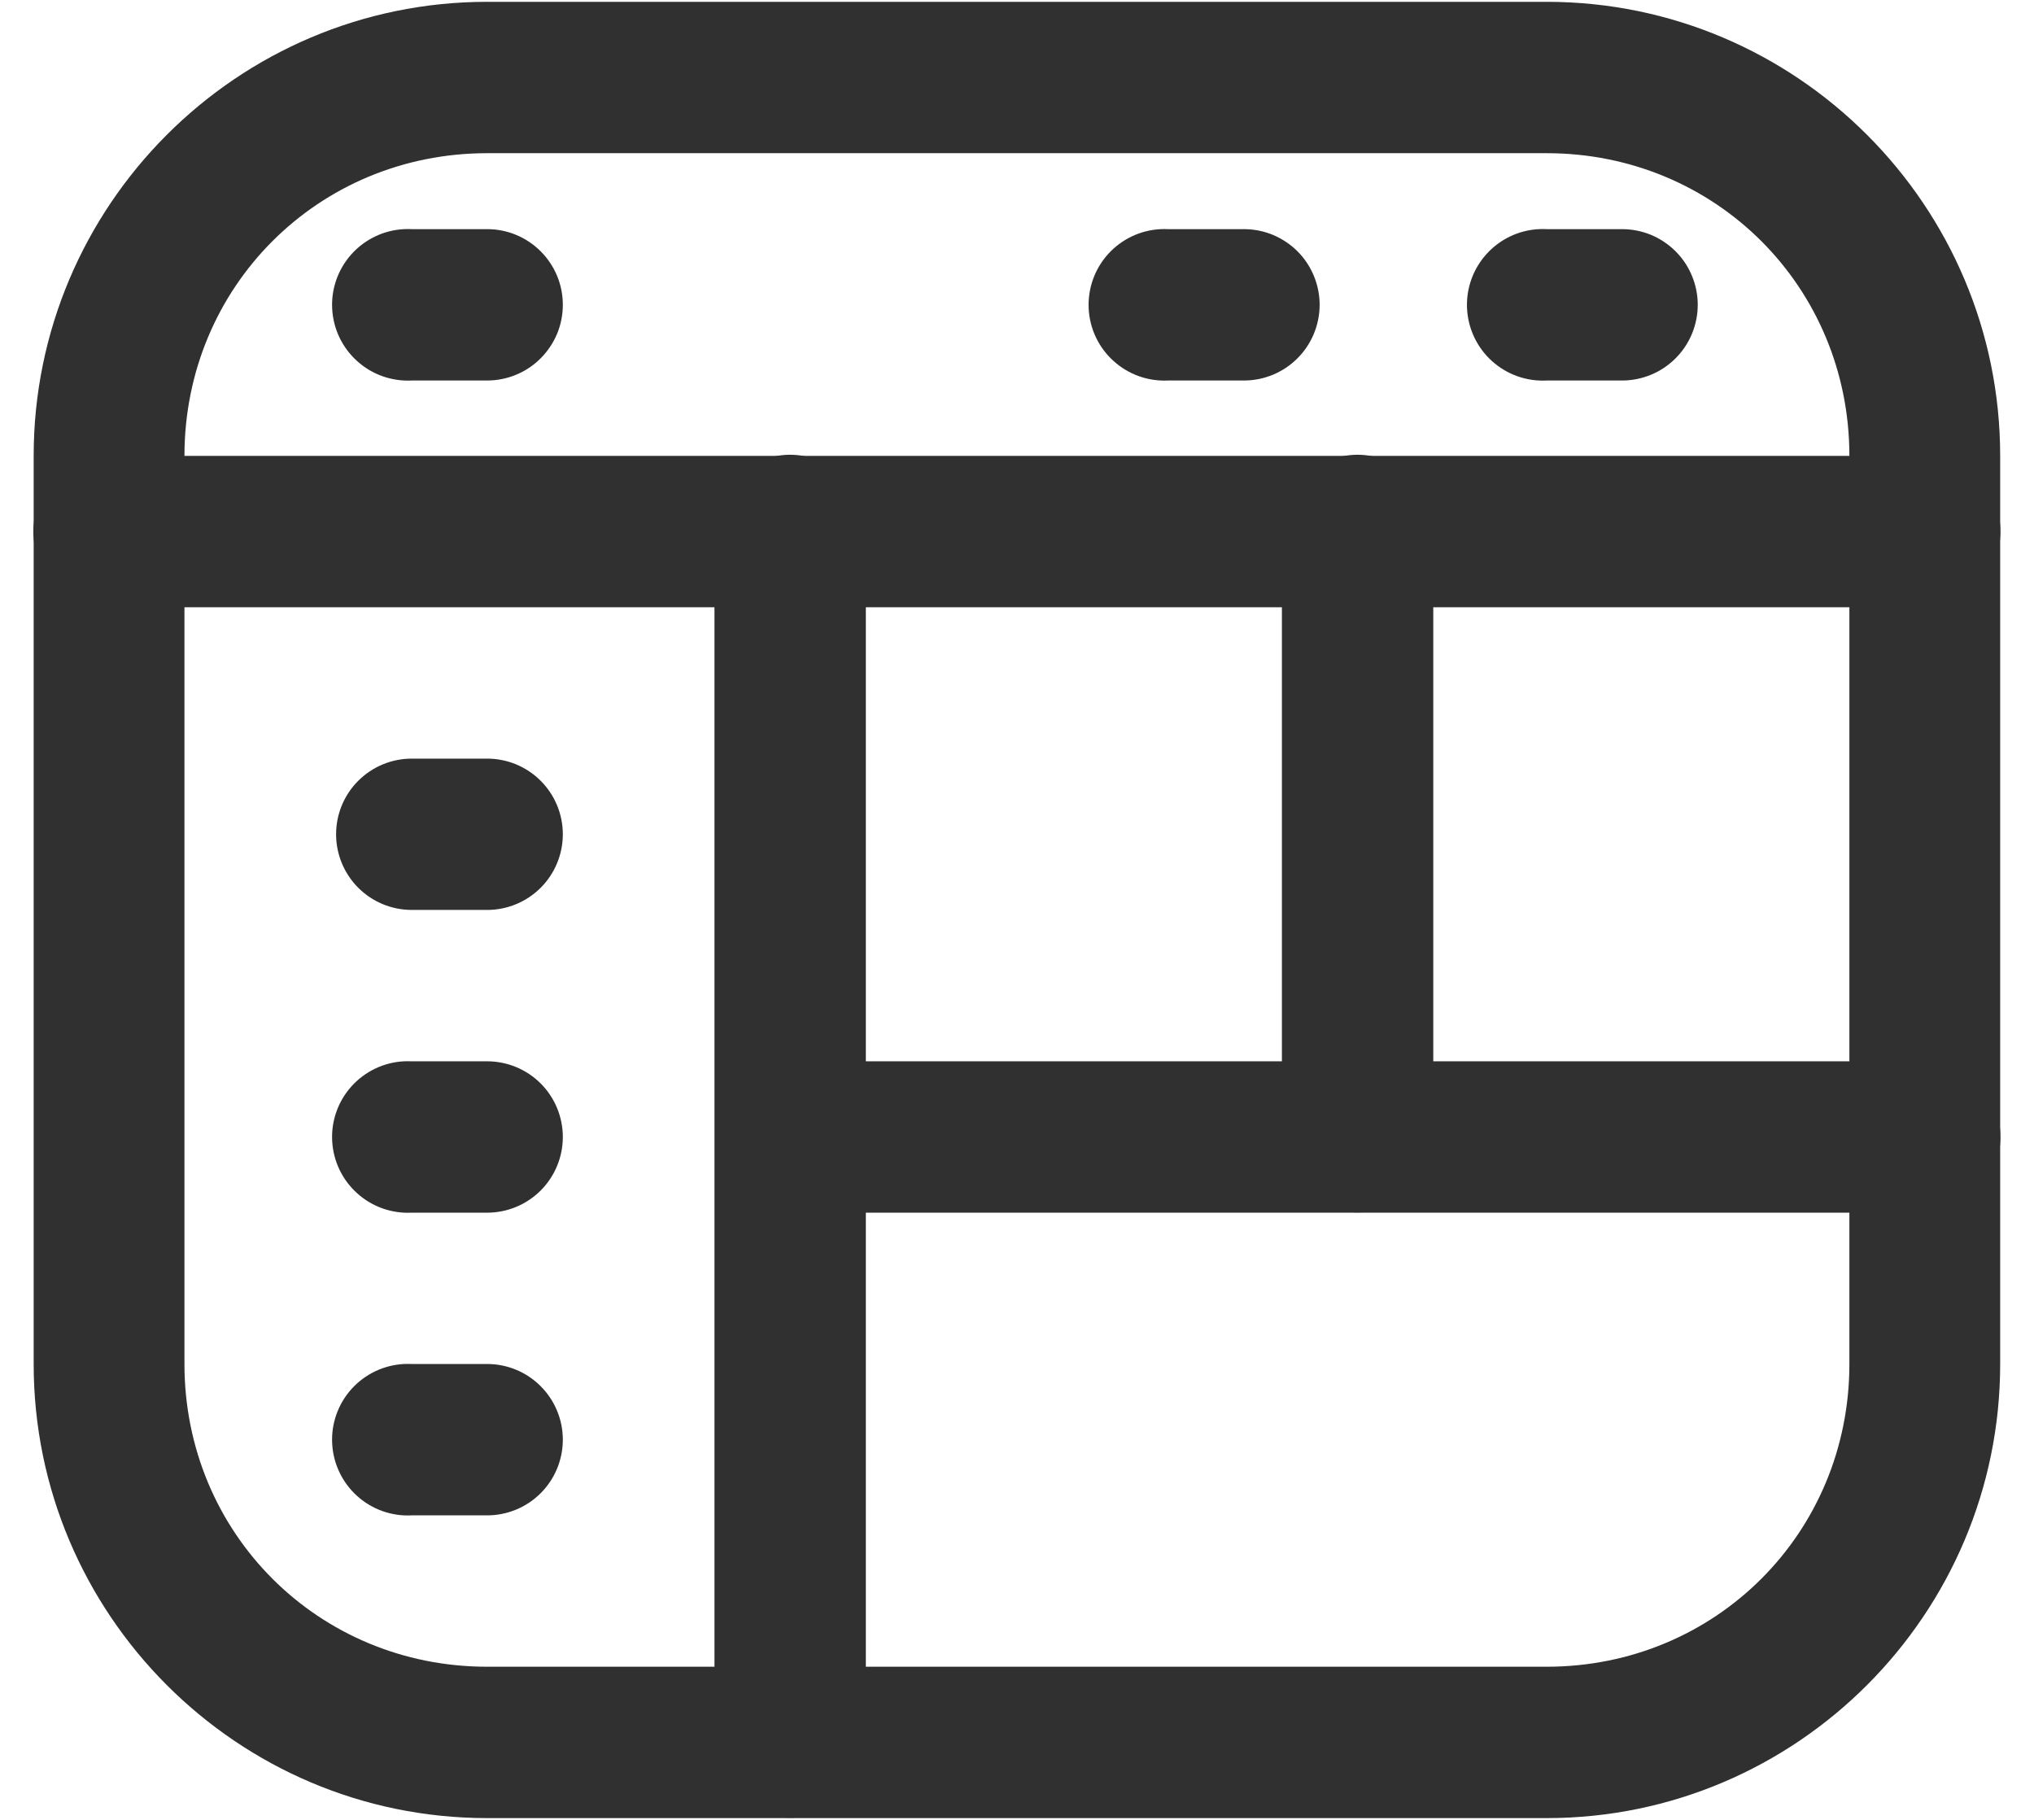
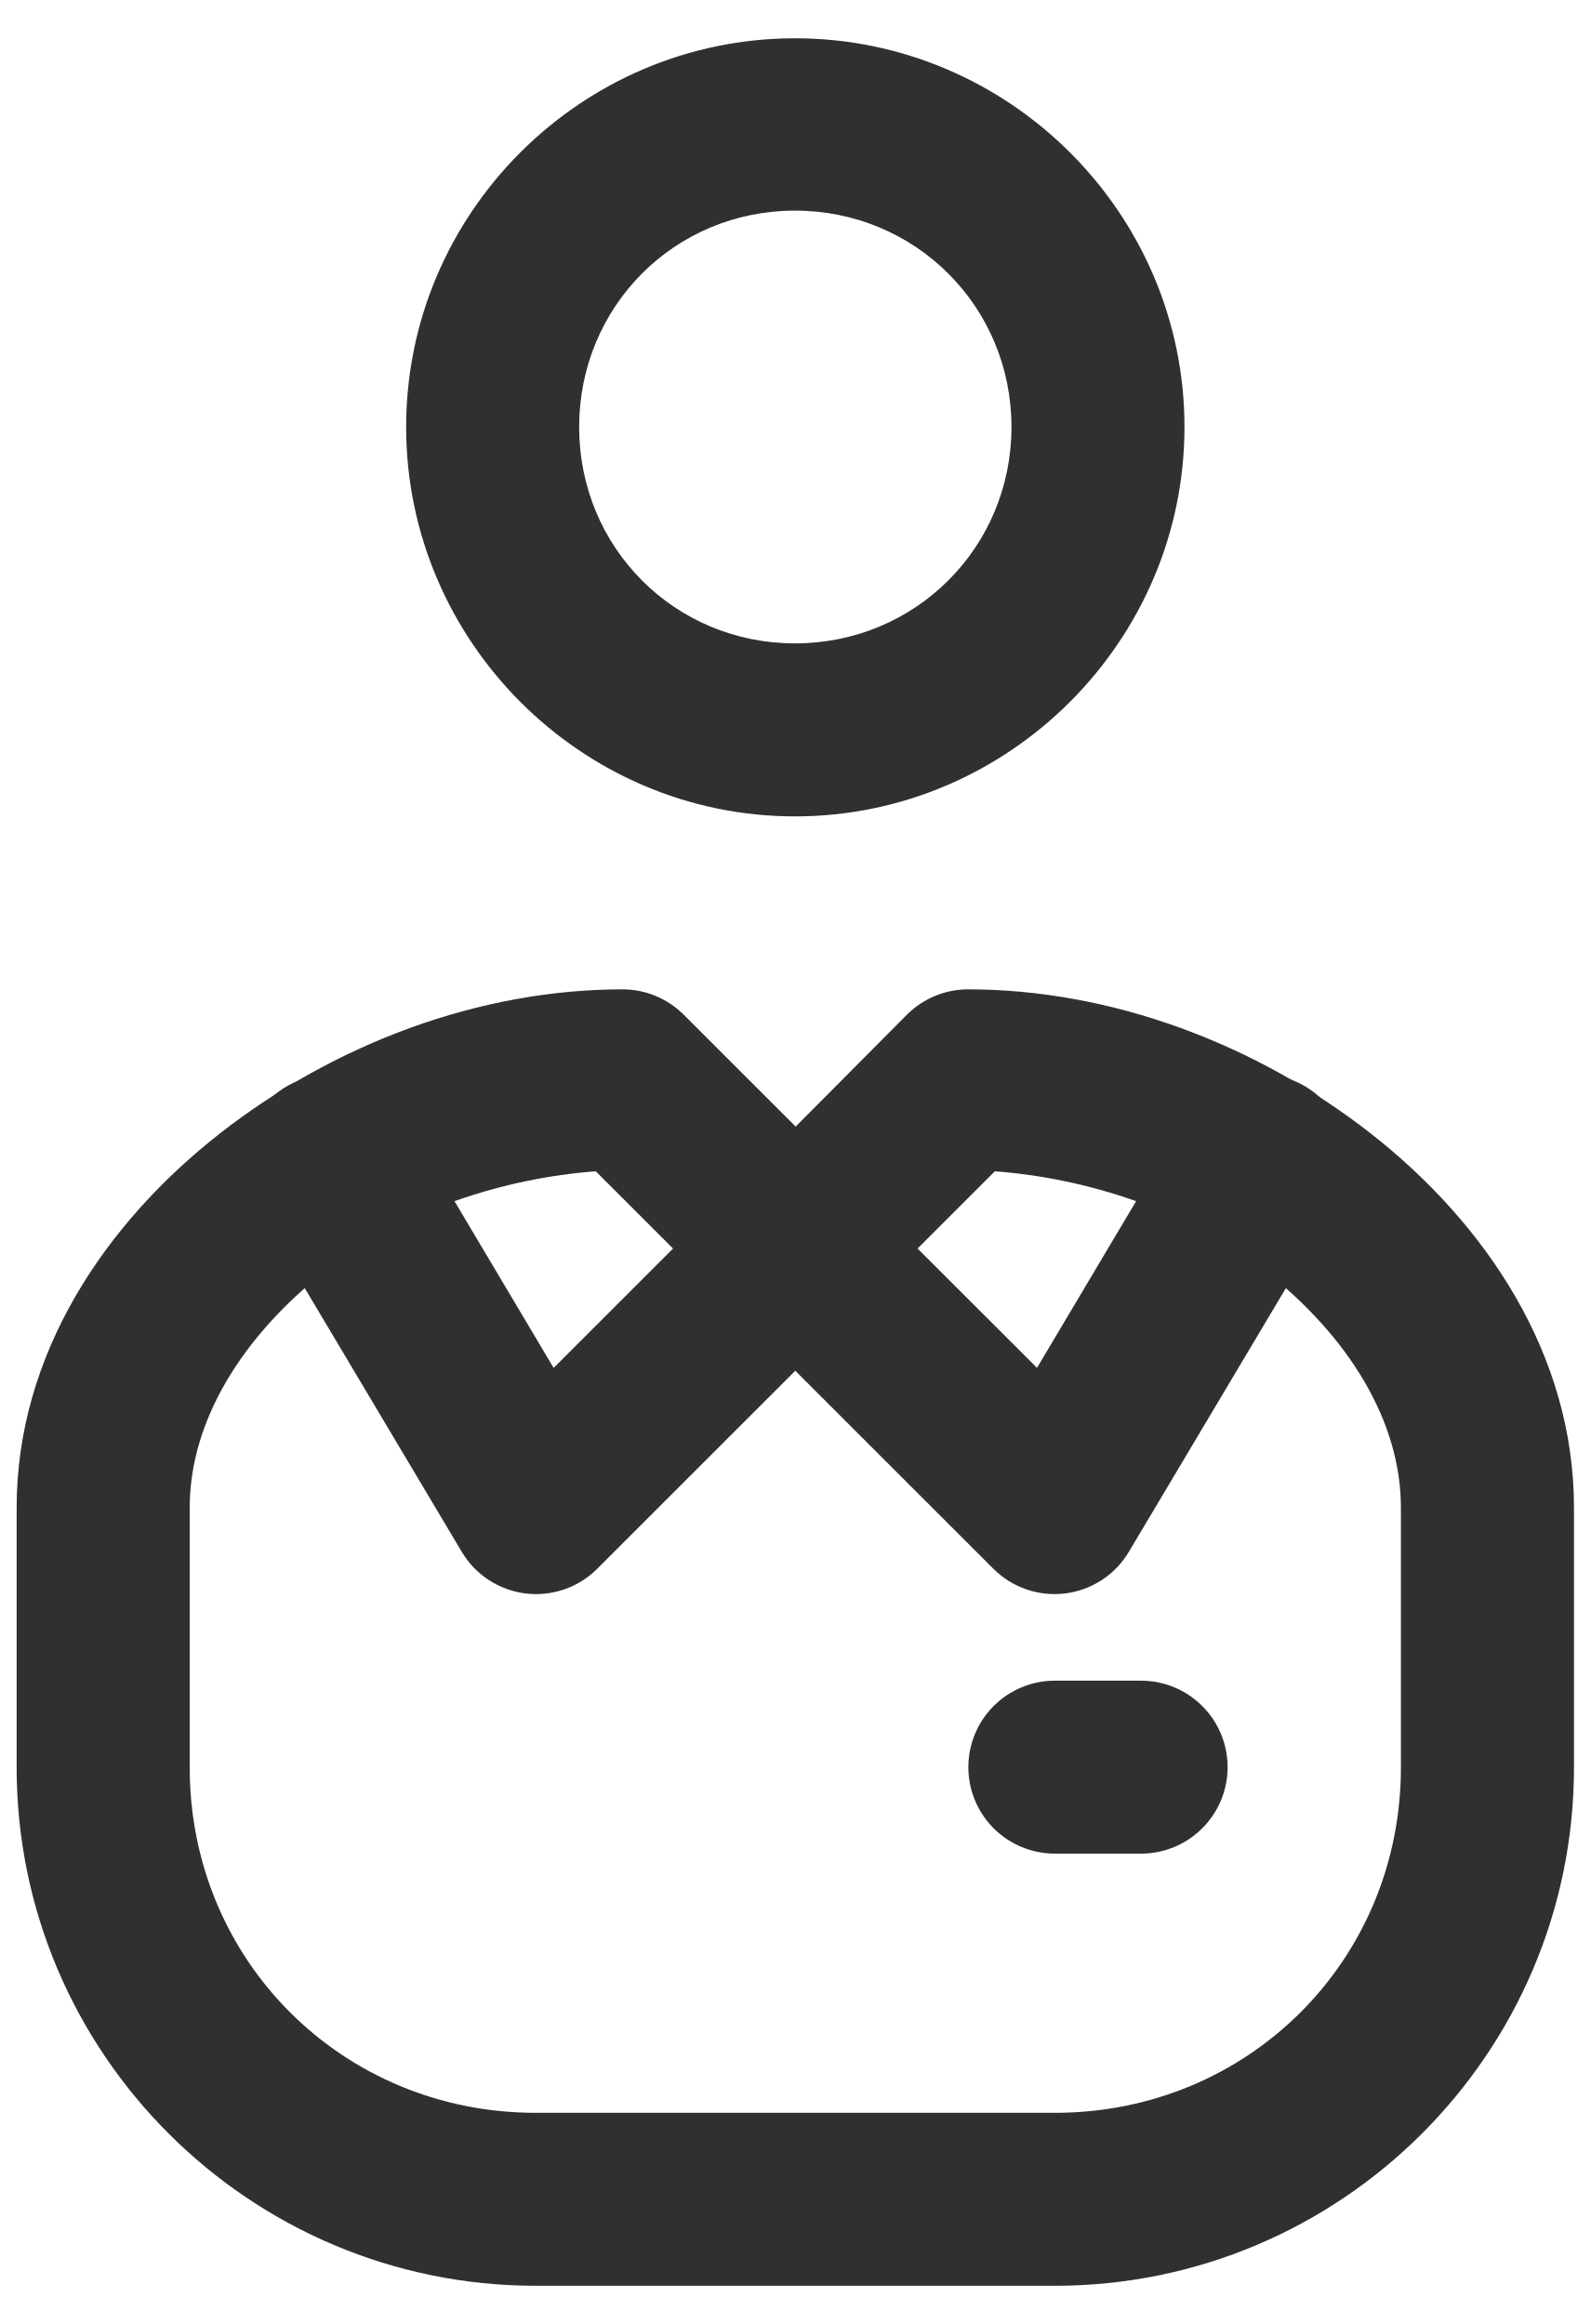
- <svg xmlns="http://www.w3.org/2000/svg" width="38" height="34" viewBox="0 0 38 34" fill="none">
-   <path d="M9.101 0.034C4.427 0.034 0.629 3.843 0.629 8.517V25.483C0.629 30.157 4.427 33.967 9.101 33.967H28.895C33.569 33.967 37.368 30.157 37.368 25.483V8.517C37.368 3.843 33.569 0.034 28.895 0.034H9.101ZM9.101 2.862H28.895C32.052 2.862 34.551 5.36 34.551 8.517V25.483C34.551 28.64 32.052 31.139 28.895 31.139H9.101C5.944 31.139 3.446 28.64 3.446 25.483V8.517C3.446 5.36 5.944 2.862 9.101 2.862Z" fill="#303030" />
-   <path d="M2.037 8.517C1.662 8.517 1.303 8.666 1.038 8.931C0.772 9.196 0.623 9.556 0.623 9.931C0.623 10.306 0.772 10.666 1.038 10.931C1.303 11.196 1.662 11.345 2.037 11.345H35.959C36.334 11.345 36.694 11.196 36.959 10.931C37.224 10.666 37.373 10.306 37.373 9.931C37.373 9.556 37.224 9.196 36.959 8.931C36.694 8.666 36.334 8.517 35.959 8.517H2.037ZM28.749 4.281C28.374 4.3 28.022 4.468 27.771 4.747C27.519 5.026 27.389 5.393 27.408 5.768C27.428 6.143 27.595 6.495 27.874 6.746C28.153 6.998 28.52 7.128 28.895 7.109H30.304C30.489 7.109 30.673 7.072 30.845 7.001C31.017 6.93 31.172 6.826 31.304 6.694C31.435 6.563 31.539 6.407 31.61 6.236C31.681 6.064 31.718 5.88 31.718 5.695C31.718 5.509 31.681 5.325 31.61 5.154C31.539 4.982 31.435 4.826 31.304 4.695C31.172 4.564 31.017 4.46 30.845 4.388C30.673 4.317 30.489 4.281 30.304 4.281H28.895C28.847 4.278 28.798 4.278 28.749 4.281H28.749ZM21.685 4.281C21.31 4.299 20.958 4.465 20.705 4.743C20.453 5.021 20.321 5.388 20.339 5.763C20.357 6.138 20.523 6.49 20.801 6.742C21.079 6.995 21.446 7.127 21.821 7.109H23.24C23.425 7.109 23.609 7.072 23.781 7.001C23.952 6.93 24.108 6.826 24.24 6.694C24.371 6.563 24.475 6.407 24.546 6.236C24.617 6.064 24.654 5.88 24.654 5.695C24.654 5.509 24.617 5.325 24.546 5.154C24.475 4.982 24.371 4.826 24.24 4.695C24.108 4.564 23.952 4.46 23.781 4.388C23.609 4.317 23.425 4.281 23.24 4.281H21.821C21.776 4.279 21.73 4.279 21.685 4.281Z" fill="#303030" />
-   <path d="M14.736 8.496C14.55 8.5 14.367 8.54 14.197 8.614C14.027 8.688 13.873 8.795 13.744 8.929C13.615 9.062 13.514 9.22 13.446 9.393C13.378 9.566 13.345 9.751 13.348 9.936V32.547C13.348 32.733 13.385 32.917 13.456 33.089C13.527 33.26 13.631 33.416 13.762 33.547C13.893 33.678 14.049 33.783 14.221 33.854C14.392 33.925 14.576 33.961 14.762 33.961C14.948 33.961 15.132 33.925 15.303 33.854C15.475 33.783 15.63 33.678 15.762 33.547C15.893 33.416 15.997 33.26 16.068 33.089C16.139 32.917 16.176 32.733 16.176 32.547V9.936C16.179 9.746 16.145 9.557 16.073 9.381C16.002 9.205 15.896 9.045 15.762 8.91C15.628 8.776 15.467 8.67 15.291 8.599C15.115 8.528 14.926 8.493 14.736 8.496Z" fill="#303030" />
-   <path d="M14.757 22.656H35.959C37.844 22.656 37.844 19.828 35.959 19.828H14.757V22.656Z" fill="#303030" />
-   <path d="M25.337 8.496C25.151 8.5 24.968 8.54 24.798 8.614C24.628 8.688 24.474 8.795 24.345 8.929C24.216 9.062 24.115 9.22 24.047 9.393C23.979 9.566 23.946 9.751 23.949 9.936V21.237C23.949 21.612 24.098 21.971 24.363 22.236C24.629 22.502 24.988 22.651 25.363 22.651C25.738 22.651 26.098 22.502 26.363 22.236C26.628 21.971 26.777 21.612 26.777 21.237V9.936C26.781 9.746 26.746 9.557 26.675 9.381C26.604 9.205 26.498 9.045 26.363 8.91C26.229 8.776 26.069 8.67 25.892 8.599C25.716 8.528 25.527 8.493 25.337 8.496ZM7.693 14.173C7.318 14.173 6.958 14.322 6.693 14.587C6.428 14.852 6.279 15.211 6.279 15.586C6.279 15.961 6.428 16.321 6.693 16.586C6.958 16.851 7.318 17 7.693 17H9.101C9.476 17 9.836 16.851 10.101 16.586C10.366 16.321 10.515 15.961 10.515 15.586C10.515 15.211 10.366 14.852 10.101 14.587C9.836 14.322 9.476 14.173 9.101 14.173H7.693ZM7.547 19.828C7.172 19.847 6.82 20.015 6.568 20.294C6.317 20.573 6.186 20.94 6.206 21.315C6.225 21.69 6.393 22.042 6.672 22.293C6.95 22.545 7.318 22.675 7.693 22.656H9.101C9.476 22.656 9.836 22.507 10.101 22.242C10.366 21.977 10.515 21.617 10.515 21.242C10.515 20.867 10.366 20.507 10.101 20.242C9.836 19.977 9.476 19.828 9.101 19.828H7.693C7.644 19.826 7.595 19.826 7.547 19.828H7.547ZM7.547 25.483C7.172 25.503 6.82 25.67 6.568 25.949C6.317 26.228 6.186 26.595 6.206 26.97C6.225 27.345 6.393 27.697 6.672 27.949C6.95 28.2 7.318 28.331 7.693 28.311H9.101C9.476 28.311 9.836 28.162 10.101 27.897C10.366 27.632 10.515 27.272 10.515 26.897C10.515 26.522 10.366 26.163 10.101 25.898C9.836 25.632 9.476 25.483 9.101 25.483H7.693C7.644 25.481 7.595 25.481 7.547 25.483H7.547ZM7.547 4.281C7.172 4.3 6.82 4.468 6.568 4.747C6.317 5.026 6.186 5.393 6.206 5.768C6.225 6.143 6.393 6.495 6.672 6.746C6.95 6.998 7.318 7.128 7.693 7.109H9.101C9.287 7.109 9.471 7.072 9.642 7.001C9.814 6.93 9.97 6.826 10.101 6.694C10.232 6.563 10.336 6.407 10.408 6.236C10.479 6.064 10.515 5.88 10.515 5.695C10.515 5.509 10.479 5.325 10.408 5.154C10.336 4.982 10.232 4.826 10.101 4.695C9.97 4.564 9.814 4.46 9.642 4.388C9.471 4.317 9.287 4.281 9.101 4.281H7.693C7.644 4.278 7.595 4.278 7.547 4.281H7.547Z" fill="#303030" />
+ <svg xmlns="http://www.w3.org/2000/svg" width="26" height="38" viewBox="0 0 26 38" fill="none">
+   <path d="M10.177 16.177C7.839 16.177 5.469 17.065 3.591 18.536C1.714 20.007 0.272 22.145 0.272 24.652V28.9C0.272 33.576 4.082 37.375 8.758 37.375H17.243C21.919 37.375 25.729 33.576 25.729 28.9V24.652C25.729 22.145 24.287 20.007 22.41 18.536C20.532 17.065 18.161 16.177 15.824 16.177C15.453 16.177 15.097 16.324 14.832 16.584L13.006 18.421L11.169 16.584C10.904 16.324 10.548 16.177 10.177 16.177ZM9.739 19.152L12.004 21.417C12.269 21.68 12.627 21.828 13.001 21.828C13.374 21.828 13.732 21.68 13.997 21.417L16.262 19.152C17.741 19.262 19.407 19.782 20.667 20.77C22.052 21.855 22.9 23.244 22.9 24.652V28.9C22.9 32.058 20.401 34.547 17.243 34.547H8.758C5.6 34.547 3.101 32.058 3.101 28.9V24.652C3.101 23.244 3.949 21.855 5.334 20.77C6.594 19.782 8.26 19.262 9.739 19.152ZM12.995 0.626C9.498 0.626 6.639 3.485 6.639 6.982C6.639 10.479 9.498 13.349 12.995 13.349C16.492 13.349 19.362 10.479 19.362 6.982C19.362 3.485 16.492 0.626 12.995 0.626ZM12.995 3.444C14.964 3.444 16.534 5.013 16.534 6.982C16.534 8.951 14.964 10.52 12.995 10.52C11.026 10.52 9.467 8.951 9.467 6.982C9.467 5.013 11.026 3.444 12.995 3.444Z" fill="#303030" />
+   <path d="M20.635 17.565C20.382 17.561 20.132 17.624 19.912 17.749C19.692 17.874 19.509 18.055 19.383 18.275L16.951 22.366L13.997 19.413C13.867 19.275 13.711 19.165 13.537 19.088C13.364 19.012 13.177 18.972 12.987 18.969C12.798 18.966 12.61 19.002 12.434 19.074C12.259 19.145 12.1 19.251 11.966 19.386C11.832 19.52 11.727 19.68 11.656 19.856C11.586 20.032 11.551 20.22 11.555 20.409C11.558 20.599 11.6 20.785 11.677 20.959C11.754 21.132 11.865 21.287 12.004 21.417L16.241 25.654C16.394 25.806 16.579 25.921 16.783 25.99C16.986 26.059 17.203 26.081 17.416 26.054C17.63 26.027 17.834 25.951 18.014 25.833C18.194 25.715 18.344 25.558 18.454 25.372L21.815 19.726C21.947 19.513 22.02 19.27 22.027 19.019C22.035 18.769 21.975 18.521 21.855 18.302C21.735 18.082 21.559 17.898 21.345 17.769C21.13 17.639 20.886 17.569 20.635 17.565Z" fill="#303030" />
+   <path d="M5.324 17.576C5.079 17.588 4.841 17.663 4.634 17.795C4.427 17.927 4.257 18.11 4.143 18.327C4.028 18.544 3.972 18.787 3.979 19.032C3.987 19.277 4.058 19.517 4.186 19.726L7.547 25.372C7.657 25.558 7.807 25.715 7.987 25.833C8.167 25.951 8.371 26.027 8.584 26.054C8.798 26.081 9.015 26.059 9.218 25.99C9.422 25.921 9.607 25.806 9.76 25.654L13.997 21.417C14.136 21.288 14.247 21.132 14.324 20.959C14.401 20.785 14.443 20.599 14.446 20.409C14.45 20.22 14.415 20.032 14.345 19.856C14.274 19.68 14.168 19.52 14.035 19.386C13.901 19.251 13.742 19.145 13.566 19.074C13.391 19.002 13.203 18.966 13.014 18.969C12.824 18.972 12.637 19.012 12.464 19.088C12.29 19.165 12.134 19.275 12.004 19.413L9.05 22.367L6.618 18.275C6.487 18.051 6.297 17.867 6.069 17.744C5.841 17.621 5.583 17.562 5.324 17.576ZM17.243 27.481C16.868 27.481 16.508 27.63 16.243 27.895C15.978 28.16 15.829 28.52 15.829 28.895C15.829 29.27 15.978 29.63 16.243 29.895C16.508 30.16 16.868 30.309 17.243 30.309H18.652C19.027 30.309 19.387 30.16 19.652 29.895C19.918 29.63 20.067 29.27 20.067 28.895C20.067 28.52 19.918 28.16 19.652 27.895C19.387 27.63 19.027 27.481 18.652 27.481H17.243Z" fill="#303030" />
</svg>
